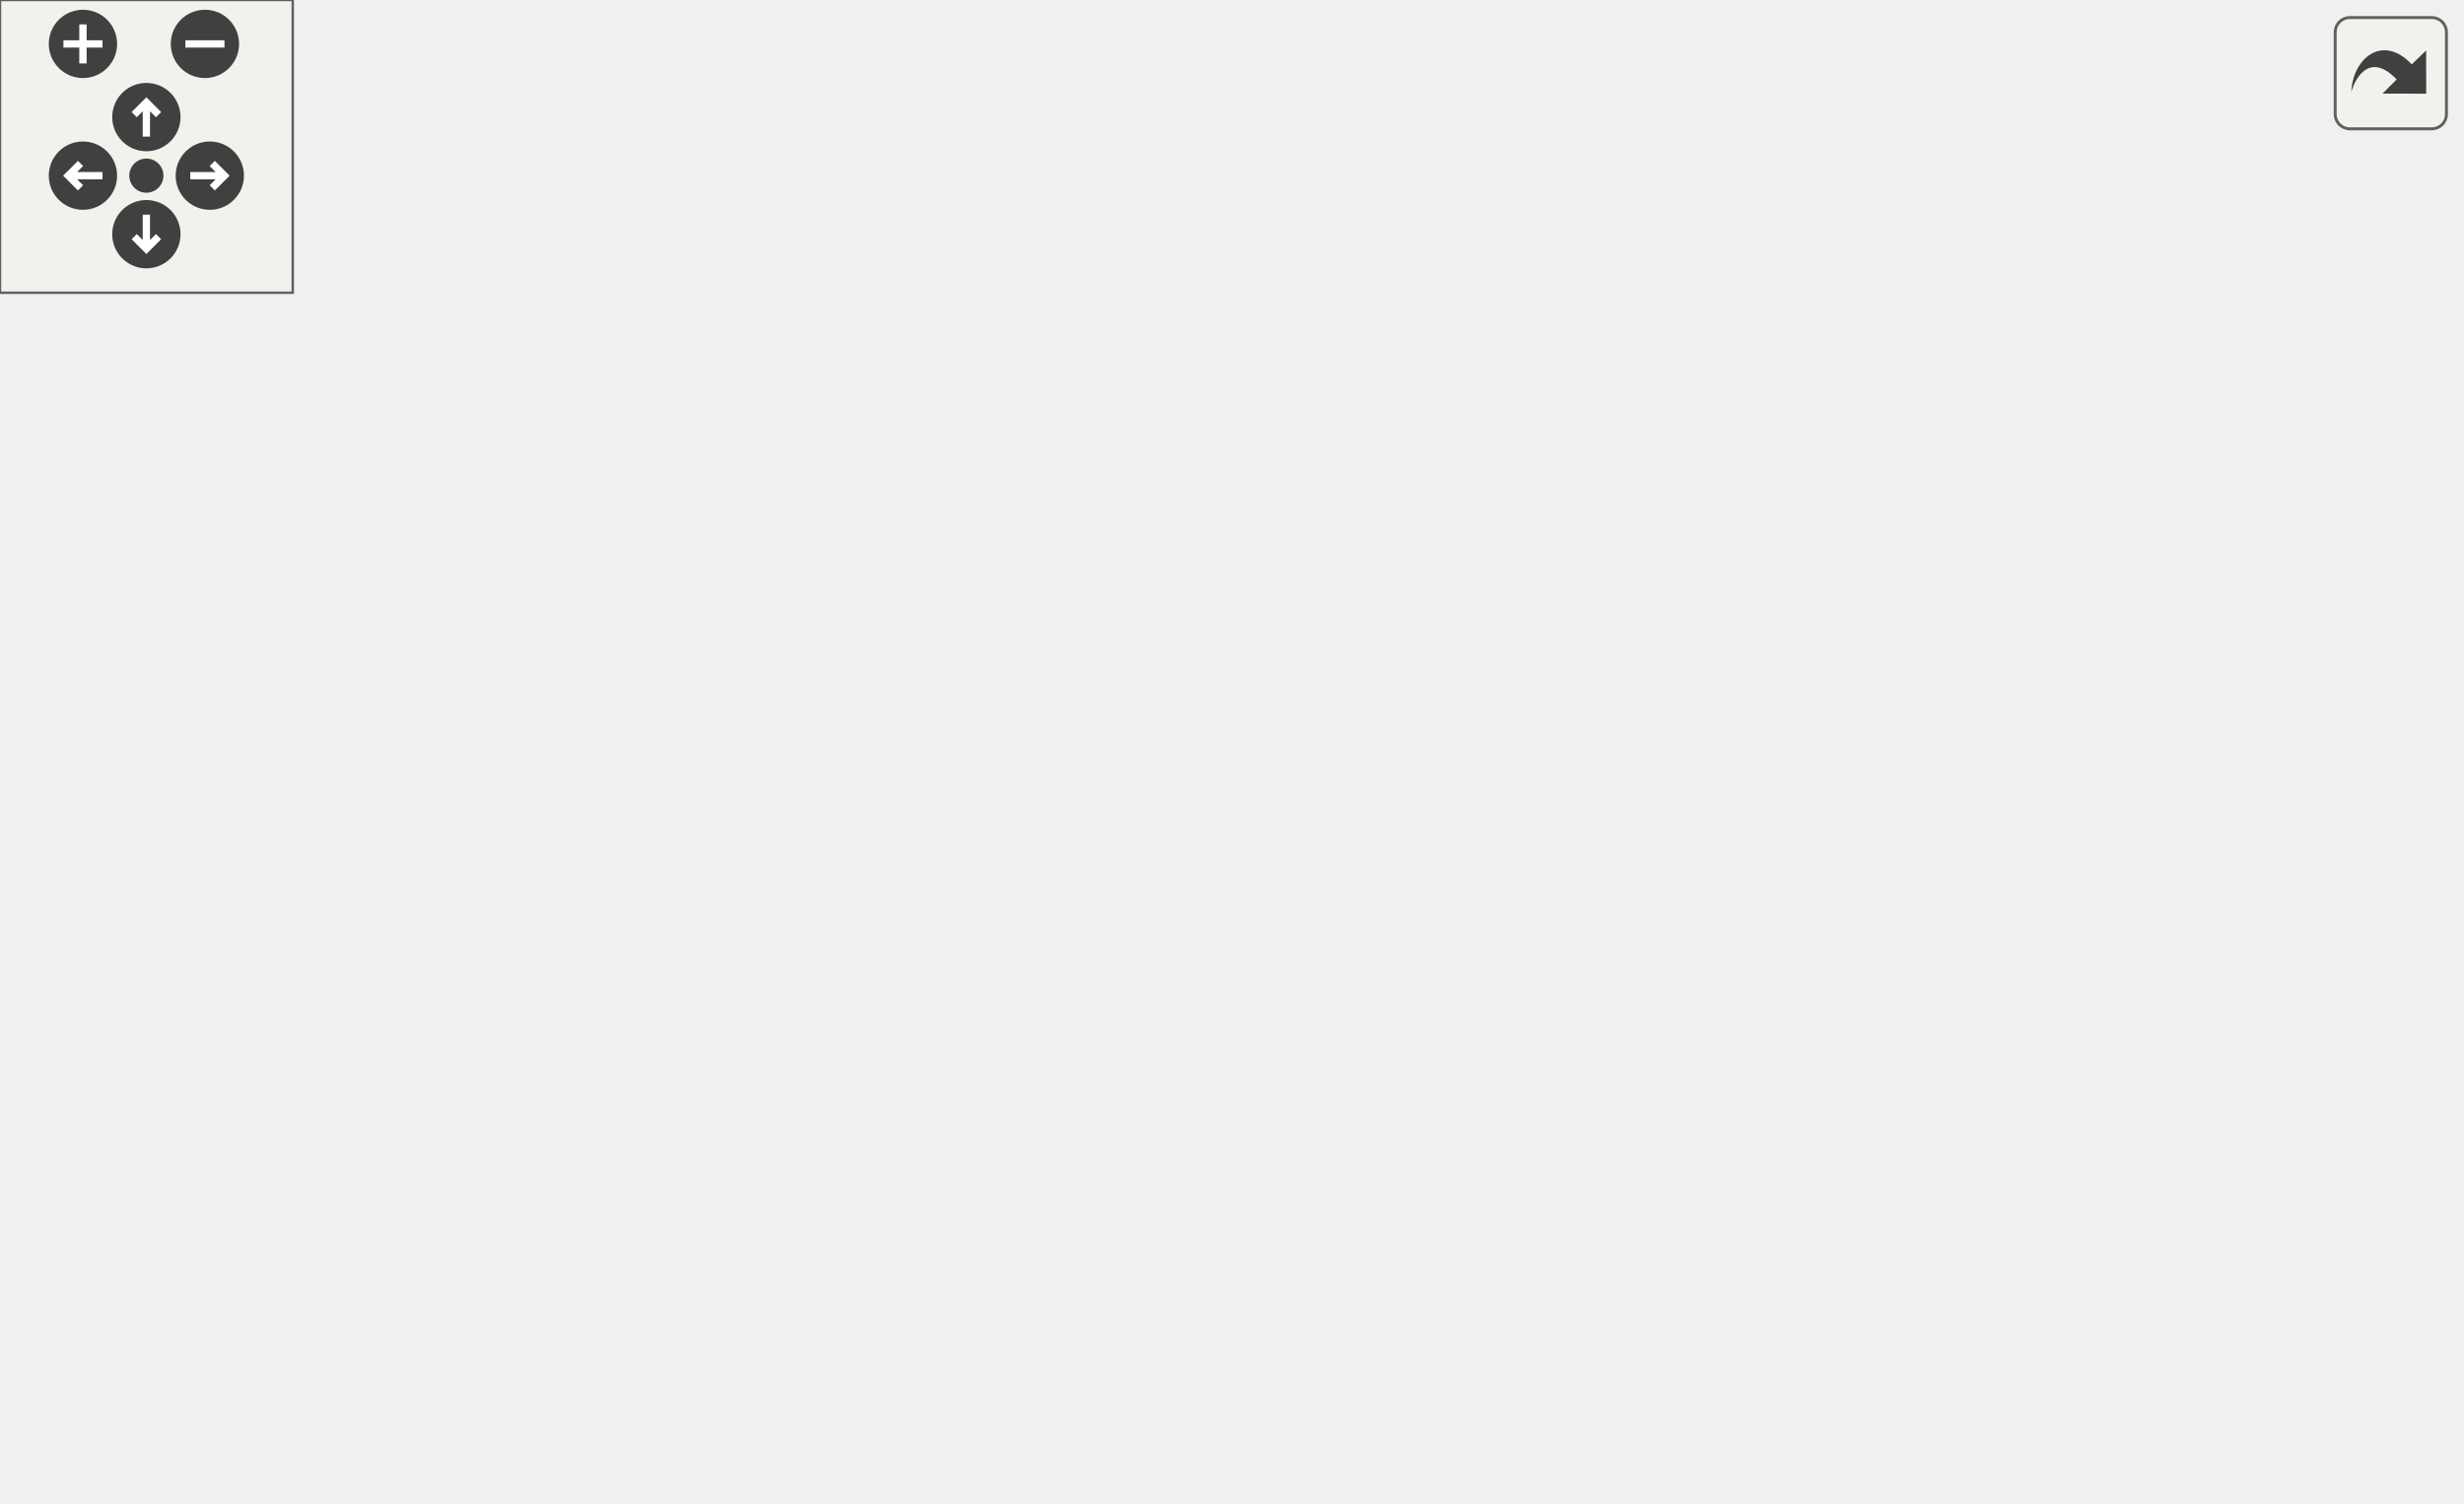
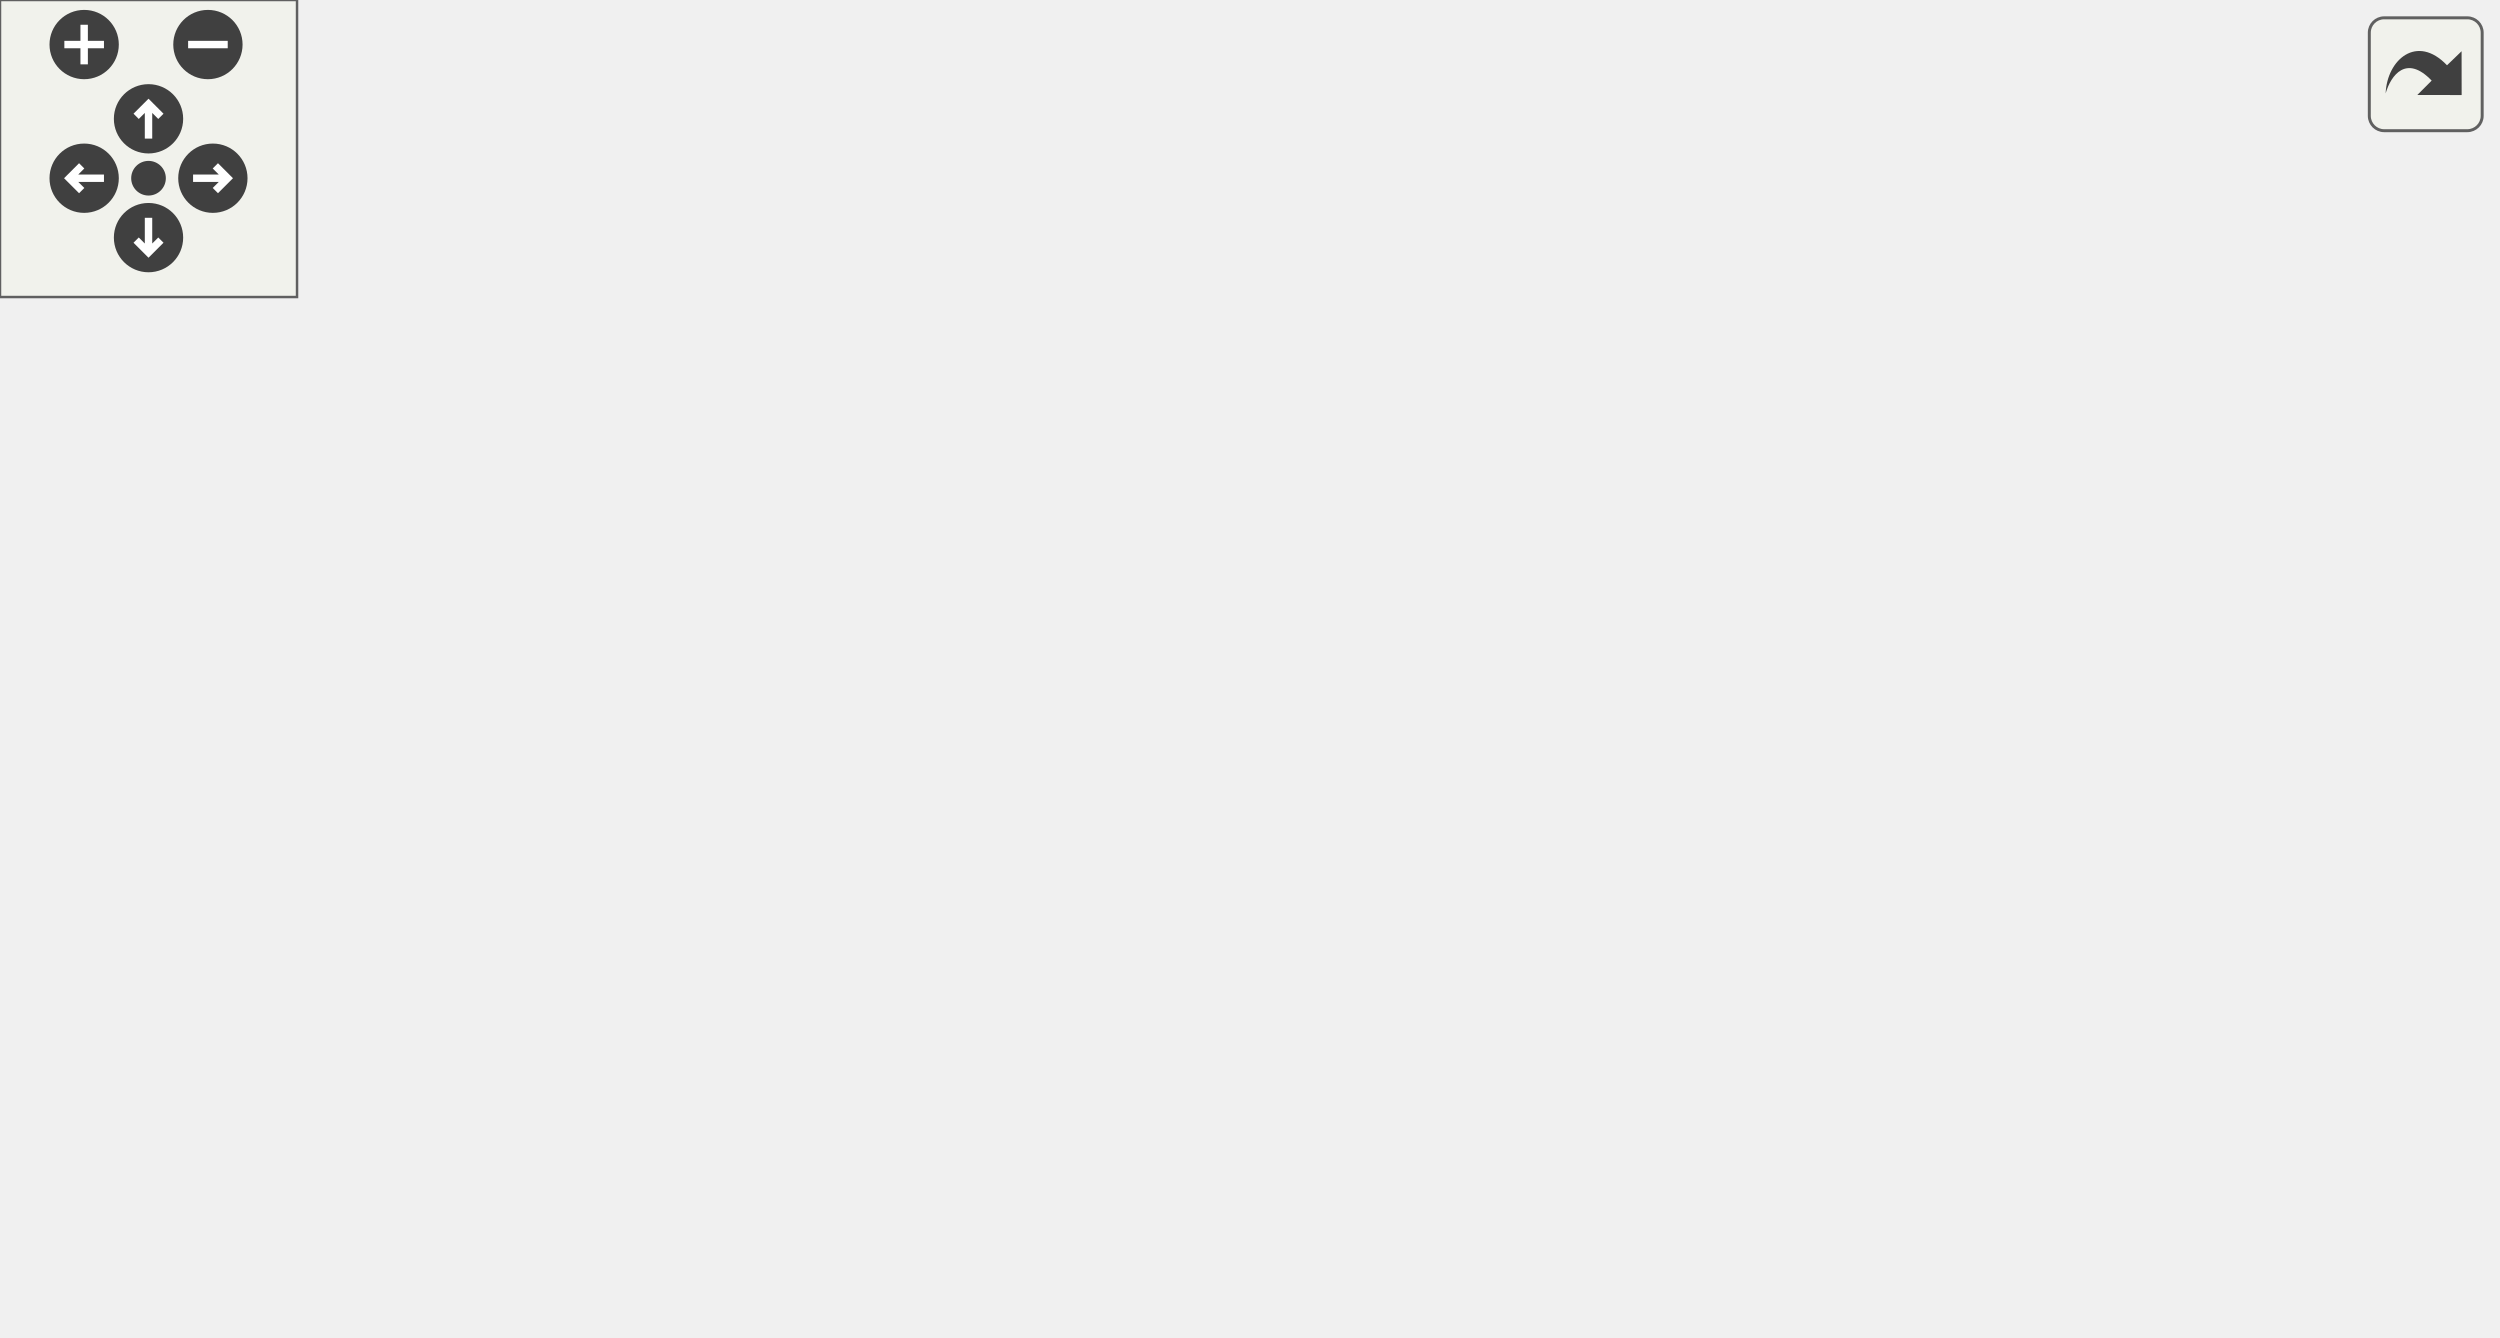
<svg xmlns="http://www.w3.org/2000/svg" xmlns:xlink="http://www.w3.org/1999/xlink" id="main" version="1.1" xml:space="preserve">
  <style type="text/css">
.edge:hover path { stroke: red; }
.edge:hover polygon { stroke: red; fill: red; }
</style>
  <defs>
    <circle id="rim" cx="0" cy="0" r="7" />
    <circle id="rim2" cx="0" cy="0" r="3.5" />
    <g id="zoomPlus">
      <use xlink:href="#rim" fill="#404040">
        <set attributeName="fill" to="#808080" begin="zoomplus.mouseover" end="zoomplus.mouseout" />
      </use>
      <path d="M-4,0h8M0,-4v8" fill="none" stroke="white" stroke-width="1.5" pointer-events="none" />
    </g>
    <g id="zoomMin">
      <use xlink:href="#rim" fill="#404040">
        <set attributeName="fill" to="#808080" begin="zoomminus.mouseover" end="zoomminus.mouseout" />
      </use>
      <path d="M-4,0h8" fill="none" stroke="white" stroke-width="1.5" pointer-events="none" />
    </g>
    <g id="dirArrow">
      <path fill="none" stroke="white" stroke-width="1.5" d="M0,-3.0v7 M-2.5,-0.5L0,-3.0L2.5,-0.5" />
    </g>
    <g id="resetDef">
      <use xlink:href="#rim2" fill="#404040">
        <set attributeName="fill" to="#808080" begin="reset.mouseover" end="reset.mouseout" />
      </use>
    </g>
  </defs>
  <svg id="graph" class="graph">
    <g id="viewport">
      <g id="node1" class="node">
        <g id="a_node1">
          <a xlink:title="Pack W (row-major) into Blocked-K layout into Wp.">
            <polygon fill="#bfbfbf" stroke="black" points="0,-90 0,-120 122,-120 122,-90 0,-90" />
            <text text-anchor="start" x="8" y="-108" font-family="Helvetica,sans-Serif" font-size="10.00">ie_ze_launch_pack_w</text>
            <text text-anchor="middle" x="61" y="-97" font-family="Helvetica,sans-Serif" font-size="10.00">_blockedk_f32</text>
          </a>
        </g>
      </g>
      <g id="node2" class="node">
        <g id="a_node2">
          <a xlink:href="ie__kernel__ze_8cpp.html#a8966e8d4592d80b5e1f8d02dd586bb57" target="_top" xlink:title="Allocate device memory.">
            <polygon fill="none" stroke="black" points="197.5,-190.5 197.5,-209.5 243.5,-209.5 243.5,-190.5 197.5,-190.5" />
            <text text-anchor="middle" x="220.5" y="-197.5" font-family="Helvetica,sans-Serif" font-size="10.00">dalloc</text>
          </a>
        </g>
      </g>
      <g id="edge1" class="edge">
        <path fill="none" stroke="midnightblue" d="M77.35,-120.17C95.31,-137.16 126.59,-164.46 158,-181 167.17,-185.83 177.78,-189.65 187.56,-192.57" />
        <polygon fill="midnightblue" stroke="midnightblue" points="186.81,-195.99 197.38,-195.28 188.67,-189.24 186.81,-195.99" />
      </g>
      <g id="node3" class="node">
        <g id="a_node3">
          <a xlink:href="ie__kernel__ze_8cpp.html#a8659992f4a5a709d0794e3b43ff99a30" target="_top" xlink:title="Free USM pointer if non-null.">
            <polygon fill="none" stroke="black" points="199.5,-152.5 199.5,-171.5 241.5,-171.5 241.5,-152.5 199.5,-152.5" />
            <text text-anchor="middle" x="220.5" y="-159.5" font-family="Helvetica,sans-Serif" font-size="10.00">dfree</text>
          </a>
        </g>
      </g>
      <g id="edge2" class="edge">
        <path fill="none" stroke="midnightblue" d="M98.22,-120.1C116.09,-127.36 138.05,-135.98 158,-143 168.28,-146.62 179.65,-150.23 189.79,-153.33" />
        <polygon fill="midnightblue" stroke="midnightblue" points="188.85,-156.7 199.43,-156.23 190.86,-150 188.85,-156.7" />
      </g>
      <g id="node4" class="node">
        <g id="a_node4">
          <a xlink:href="ie__kernel__ze_8cpp.html#a46e8c280257654db04216d6acbefa0af" target="_top" xlink:title="Ensure the SPIR-V module and all kernel handles are created.">
            <polygon fill="none" stroke="black" points="158,-114.5 158,-133.5 283,-133.5 283,-114.5 158,-114.5" />
            <text text-anchor="middle" x="220.5" y="-121.5" font-family="Helvetica,sans-Serif" font-size="10.00">ensure_module_ready</text>
          </a>
        </g>
      </g>
      <g id="edge3" class="edge">
        <path fill="none" stroke="midnightblue" d="M122.44,-112.29C130.8,-113.3 139.44,-114.34 147.98,-115.37" />
        <polygon fill="midnightblue" stroke="midnightblue" points="147.57,-118.85 157.92,-116.57 148.41,-111.9 147.57,-118.85" />
      </g>
      <g id="node6" class="node">
        <g id="a_node6">
          <a xlink:href="ie__kernel__ze_8cpp.html#a0a2c7ad4a3f3268ce3651eca6f04b24e" target="_top" xlink:title="Set last error (thread-local); truncates if needed.">
-             <polygon fill="none" stroke="black" points="454,-190.5 454,-209.5 504,-209.5 504,-190.5 454,-190.5" />
-             <text text-anchor="middle" x="479" y="-197.5" font-family="Helvetica,sans-Serif" font-size="10.00">set_err</text>
+             <polygon fill="none" stroke="black" points="454,-152.5 454,-171.5 504,-171.5 504,-152.5 454,-152.5" />
+             <text text-anchor="middle" x="479" y="-159.5" font-family="Helvetica,sans-Serif" font-size="10.00">set_err</text>
          </a>
        </g>
      </g>
-       <g id="edge11" class="edge">
-         <path fill="none" stroke="midnightblue" d="M115.1,-89.99C188.31,-72.47 322.06,-52.12 418,-105 447.2,-121.1 464.16,-158.05 472.2,-180.83" />
-         <polygon fill="midnightblue" stroke="midnightblue" points="468.92,-182.05 475.37,-190.45 475.56,-179.86 468.92,-182.05" />
+       <g id="edge10" class="edge">
+         <path fill="none" stroke="midnightblue" d="M122.18,-91.87C195.08,-78.86 320.28,-65.98 418,-105 437.7,-112.87 454.64,-130.62 465.44,-144.24" />
+         <polygon fill="midnightblue" stroke="midnightblue" points="462.81,-146.57 471.63,-152.45 468.4,-142.35 462.81,-146.57" />
      </g>
-       <g id="node9" class="node">
-         <g id="a_node9">
+       <g id="node8" class="node">
+         <g id="a_node8">
          <a xlink:href="ie__kernel__ze_8cpp.html#aa101d0006375eb076cf21c1f890b7fb4" target="_top" xlink:title="Copy host→device or device→host using immediate command list.">
            <polygon fill="none" stroke="black" points="177,-38.5 177,-57.5 264,-57.5 264,-38.5 177,-38.5" />
            <text text-anchor="middle" x="220.5" y="-45.5" font-family="Helvetica,sans-Serif" font-size="10.00">memcpy_imm</text>
          </a>
        </g>
      </g>
-       <g id="edge9" class="edge">
+       <g id="edge8" class="edge">
        <path fill="none" stroke="midnightblue" d="M103.79,-89.87C128.51,-80.93 159.52,-69.71 183.21,-61.13" />
        <polygon fill="midnightblue" stroke="midnightblue" points="184.66,-64.33 192.87,-57.64 182.28,-57.75 184.66,-64.33" />
      </g>
-       <g id="node10" class="node">
-         <g id="a_node10">
+       <g id="node9" class="node">
+         <g id="a_node9">
          <a xlink:href="ie__kernel__ze_8cpp.html#a03e401cb53f156d70c1685d3b76aa747" target="_top" xlink:title="Helper to set a POD kernel argument.">
            <polygon fill="none" stroke="black" points="194,-0.5 194,-19.5 247,-19.5 247,-0.5 194,-0.5" />
            <text text-anchor="middle" x="220.5" y="-7.5" font-family="Helvetica,sans-Serif" font-size="10.00">set_arg</text>
          </a>
        </g>
      </g>
-       <g id="edge10" class="edge">
+       <g id="edge9" class="edge">
        <path fill="none" stroke="midnightblue" d="M77.35,-89.83C95.31,-72.84 126.59,-45.54 158,-29 166.12,-24.73 175.35,-21.24 184.16,-18.47" />
        <polygon fill="midnightblue" stroke="midnightblue" points="185.21,-21.81 193.83,-15.66 183.25,-15.09 185.21,-21.81" />
      </g>
      <g id="node5" class="node">
        <g id="a_node5">
          <a xlink:href="ie__kernel__ze_8cpp.html#a88fa59032491ae8cb4c70d153fef5bb0" target="_top" xlink:title="Ensure Level Zero context, device and immediate command list exist.">
-             <polygon fill="none" stroke="black" points="319,-228.5 319,-247.5 418,-247.5 418,-228.5 319,-228.5" />
-             <text text-anchor="middle" x="368.5" y="-235.5" font-family="Helvetica,sans-Serif" font-size="10.00">ensure_ze_ready</text>
+             <polygon fill="none" stroke="black" points="319,-190.5 319,-209.5 418,-209.5 418,-190.5 319,-190.5" />
+             <text text-anchor="middle" x="368.5" y="-197.5" font-family="Helvetica,sans-Serif" font-size="10.00">ensure_ze_ready</text>
          </a>
        </g>
      </g>
      <g id="edge4" class="edge">
-         <path fill="none" stroke="midnightblue" d="M267.33,-133.55C272.98,-136.02 278.39,-139.11 283,-143 310.05,-165.81 293.86,-189.1 319,-214 322.7,-217.67 327.08,-220.87 331.66,-223.64" />
-         <polygon fill="midnightblue" stroke="midnightblue" points="330.13,-226.79 340.6,-228.44 333.44,-220.63 330.13,-226.79" />
+         <path fill="none" stroke="midnightblue" d="M261.62,-133.57C268.98,-136.11 276.41,-139.22 283,-143 301.83,-153.8 301.09,-163.73 319,-176 324.06,-179.47 329.7,-182.73 335.29,-185.67" />
+         <polygon fill="midnightblue" stroke="midnightblue" points="334.03,-188.95 344.54,-190.27 337.15,-182.68 334.03,-188.95" />
      </g>
-       <g id="edge8" class="edge">
-         <path fill="none" stroke="midnightblue" d="M262.82,-133.54C269.83,-136.05 276.83,-139.17 283,-143 302.76,-155.28 298.21,-170.55 319,-181 358.45,-200.82 410.14,-203.36 443.71,-202.44" />
-         <polygon fill="midnightblue" stroke="midnightblue" points="444.08,-205.92 453.93,-202.03 443.8,-198.93 444.08,-205.92" />
+       <g id="edge7" class="edge">
+         <path fill="none" stroke="midnightblue" d="M267.01,-133.59C283.36,-136.84 301.96,-140.33 319,-143 361.81,-149.72 411.44,-155.3 443.71,-158.64" />
+         <polygon fill="midnightblue" stroke="midnightblue" points="443.65,-162.15 453.95,-159.68 444.36,-155.19 443.65,-162.15" />
      </g>
      <g id="node7" class="node">
        <g id="a_node7">
-           <a xlink:href="namespacehf__to__iebin.html#ac3cef0864139e3543306b846207f8c3e" target="_top" xlink:title=" ">
-             <polygon fill="none" stroke="black" points="324,-152.5 324,-171.5 413,-171.5 413,-152.5 324,-152.5" />
-             <text text-anchor="middle" x="368.5" y="-159.5" font-family="Helvetica,sans-Serif" font-size="10.00">hf_to_iebin.log</text>
-           </a>
-         </g>
-       </g>
-       <g id="edge6" class="edge">
-         <path fill="none" stroke="midnightblue" d="M258.34,-133.59C277.35,-138.54 300.73,-144.62 320.97,-149.89" />
-         <polygon fill="midnightblue" stroke="midnightblue" points="320.36,-153.35 330.92,-152.48 322.13,-146.57 320.36,-153.35" />
-       </g>
-       <g id="node8" class="node">
-         <g id="a_node8">
          <a xlink:href="ie__kernel__ze_8cpp.html#a20d704d2968105641314c50897df8bdb" target="_top" xlink:title="Read a whole binary file into memory.">
            <polygon fill="none" stroke="black" points="339,-114.5 339,-133.5 398,-133.5 398,-114.5 339,-114.5" />
            <text text-anchor="middle" x="368.5" y="-121.5" font-family="Helvetica,sans-Serif" font-size="10.00">read_file</text>
          </a>
        </g>
      </g>
-       <g id="edge7" class="edge">
+       <g id="edge6" class="edge">
        <path fill="none" stroke="midnightblue" d="M283.42,-124C298.78,-124 314.81,-124 328.7,-124" />
        <polygon fill="midnightblue" stroke="midnightblue" points="328.86,-127.5 338.86,-124 328.86,-120.5 328.86,-127.5" />
      </g>
      <g id="edge5" class="edge">
-         <path fill="none" stroke="midnightblue" d="M396.88,-228.41C411.3,-223.36 429.11,-217.12 444.36,-211.78" />
-         <polygon fill="midnightblue" stroke="midnightblue" points="445.67,-215.03 453.95,-208.42 443.36,-208.42 445.67,-215.03" />
+         <path fill="none" stroke="midnightblue" d="M396.88,-190.41C411.3,-185.36 429.11,-179.12 444.36,-173.78" />
+         <polygon fill="midnightblue" stroke="midnightblue" points="445.67,-177.03 453.95,-170.42 443.36,-170.42 445.67,-177.03" />
      </g>
    </g>
  </svg>
  <g id="navigator" transform="translate(0 0)" fill="#404254">
    <rect fill="#f2f5e9" fill-opacity="0.5" stroke="#606060" stroke-width=".5" x="0" y="0" width="60" height="60" />
    <use id="zoomplus" xlink:href="#zoomPlus" x="17" y="9" />
    <use id="zoomminus" xlink:href="#zoomMin" x="42" y="9" />
    <use id="reset" xlink:href="#resetDef" x="30" y="36" />
    <g id="arrowUp" xlink:href="#dirArrow" transform="translate(30 24)">
      <use xlink:href="#rim" fill="#404040">
        <set attributeName="fill" to="#808080" begin="arrowUp.mouseover" end="arrowUp.mouseout" />
      </use>
      <path fill="none" stroke="white" stroke-width="1.5" d="M0,-3.0v7 M-2.5,-0.5L0,-3.0L2.5,-0.5" />
    </g>
    <g id="arrowRight" xlink:href="#dirArrow" transform="rotate(90) translate(36 -43)">
      <use xlink:href="#rim" fill="#404040">
        <set attributeName="fill" to="#808080" begin="arrowRight.mouseover" end="arrowRight.mouseout" />
      </use>
      <path fill="none" stroke="white" stroke-width="1.5" d="M0,-3.0v7 M-2.5,-0.5L0,-3.0L2.5,-0.5" />
    </g>
    <g id="arrowDown" xlink:href="#dirArrow" transform="rotate(180) translate(-30 -48)">
      <use xlink:href="#rim" fill="#404040">
        <set attributeName="fill" to="#808080" begin="arrowDown.mouseover" end="arrowDown.mouseout" />
      </use>
      <path fill="none" stroke="white" stroke-width="1.5" d="M0,-3.0v7 M-2.5,-0.5L0,-3.0L2.5,-0.5" />
    </g>
    <g id="arrowLeft" xlink:href="#dirArrow" transform="rotate(270) translate(-36 17)">
      <use xlink:href="#rim" fill="#404040">
        <set attributeName="fill" to="#808080" begin="arrowLeft.mouseover" end="arrowLeft.mouseout" />
      </use>
      <path fill="none" stroke="white" stroke-width="1.5" d="M0,-3.0v7 M-2.5,-0.5L0,-3.0L2.5,-0.5" />
    </g>
  </g>
  <svg viewBox="0 0 15 15" width="100%" height="30px" preserveAspectRatio="xMaxYMin meet">
    <g id="arrow_out" transform="scale(0.3 0.3)">
      <a xlink:href="group__IE__GPU__ZE_ga01b63c6c0def048b6eb55bc2b1f2b4c4_cgraph_org.svg" target="_base">
        <rect id="button" ry="5" rx="5" y="6" x="6" height="38" width="38" fill="#f2f5e9" fill-opacity="0.5" stroke="#606060" stroke-width="1.0" />
        <path id="arrow" d="M 11.5,31.437 C 11.94,20.098 22.043,11.323 32.159,21.979 L 37.069,17.246 C 37.069,17.246 37.088,32 37.088,32 L 22.16,31.978 C 22.16,31.978 26.998,27.14 26.998,27.14 C 18.529,18.264 13.292,25.23 11.5,31.437 z" style="fill:#404040;" />
      </a>
    </g>
  </svg>
</svg>
